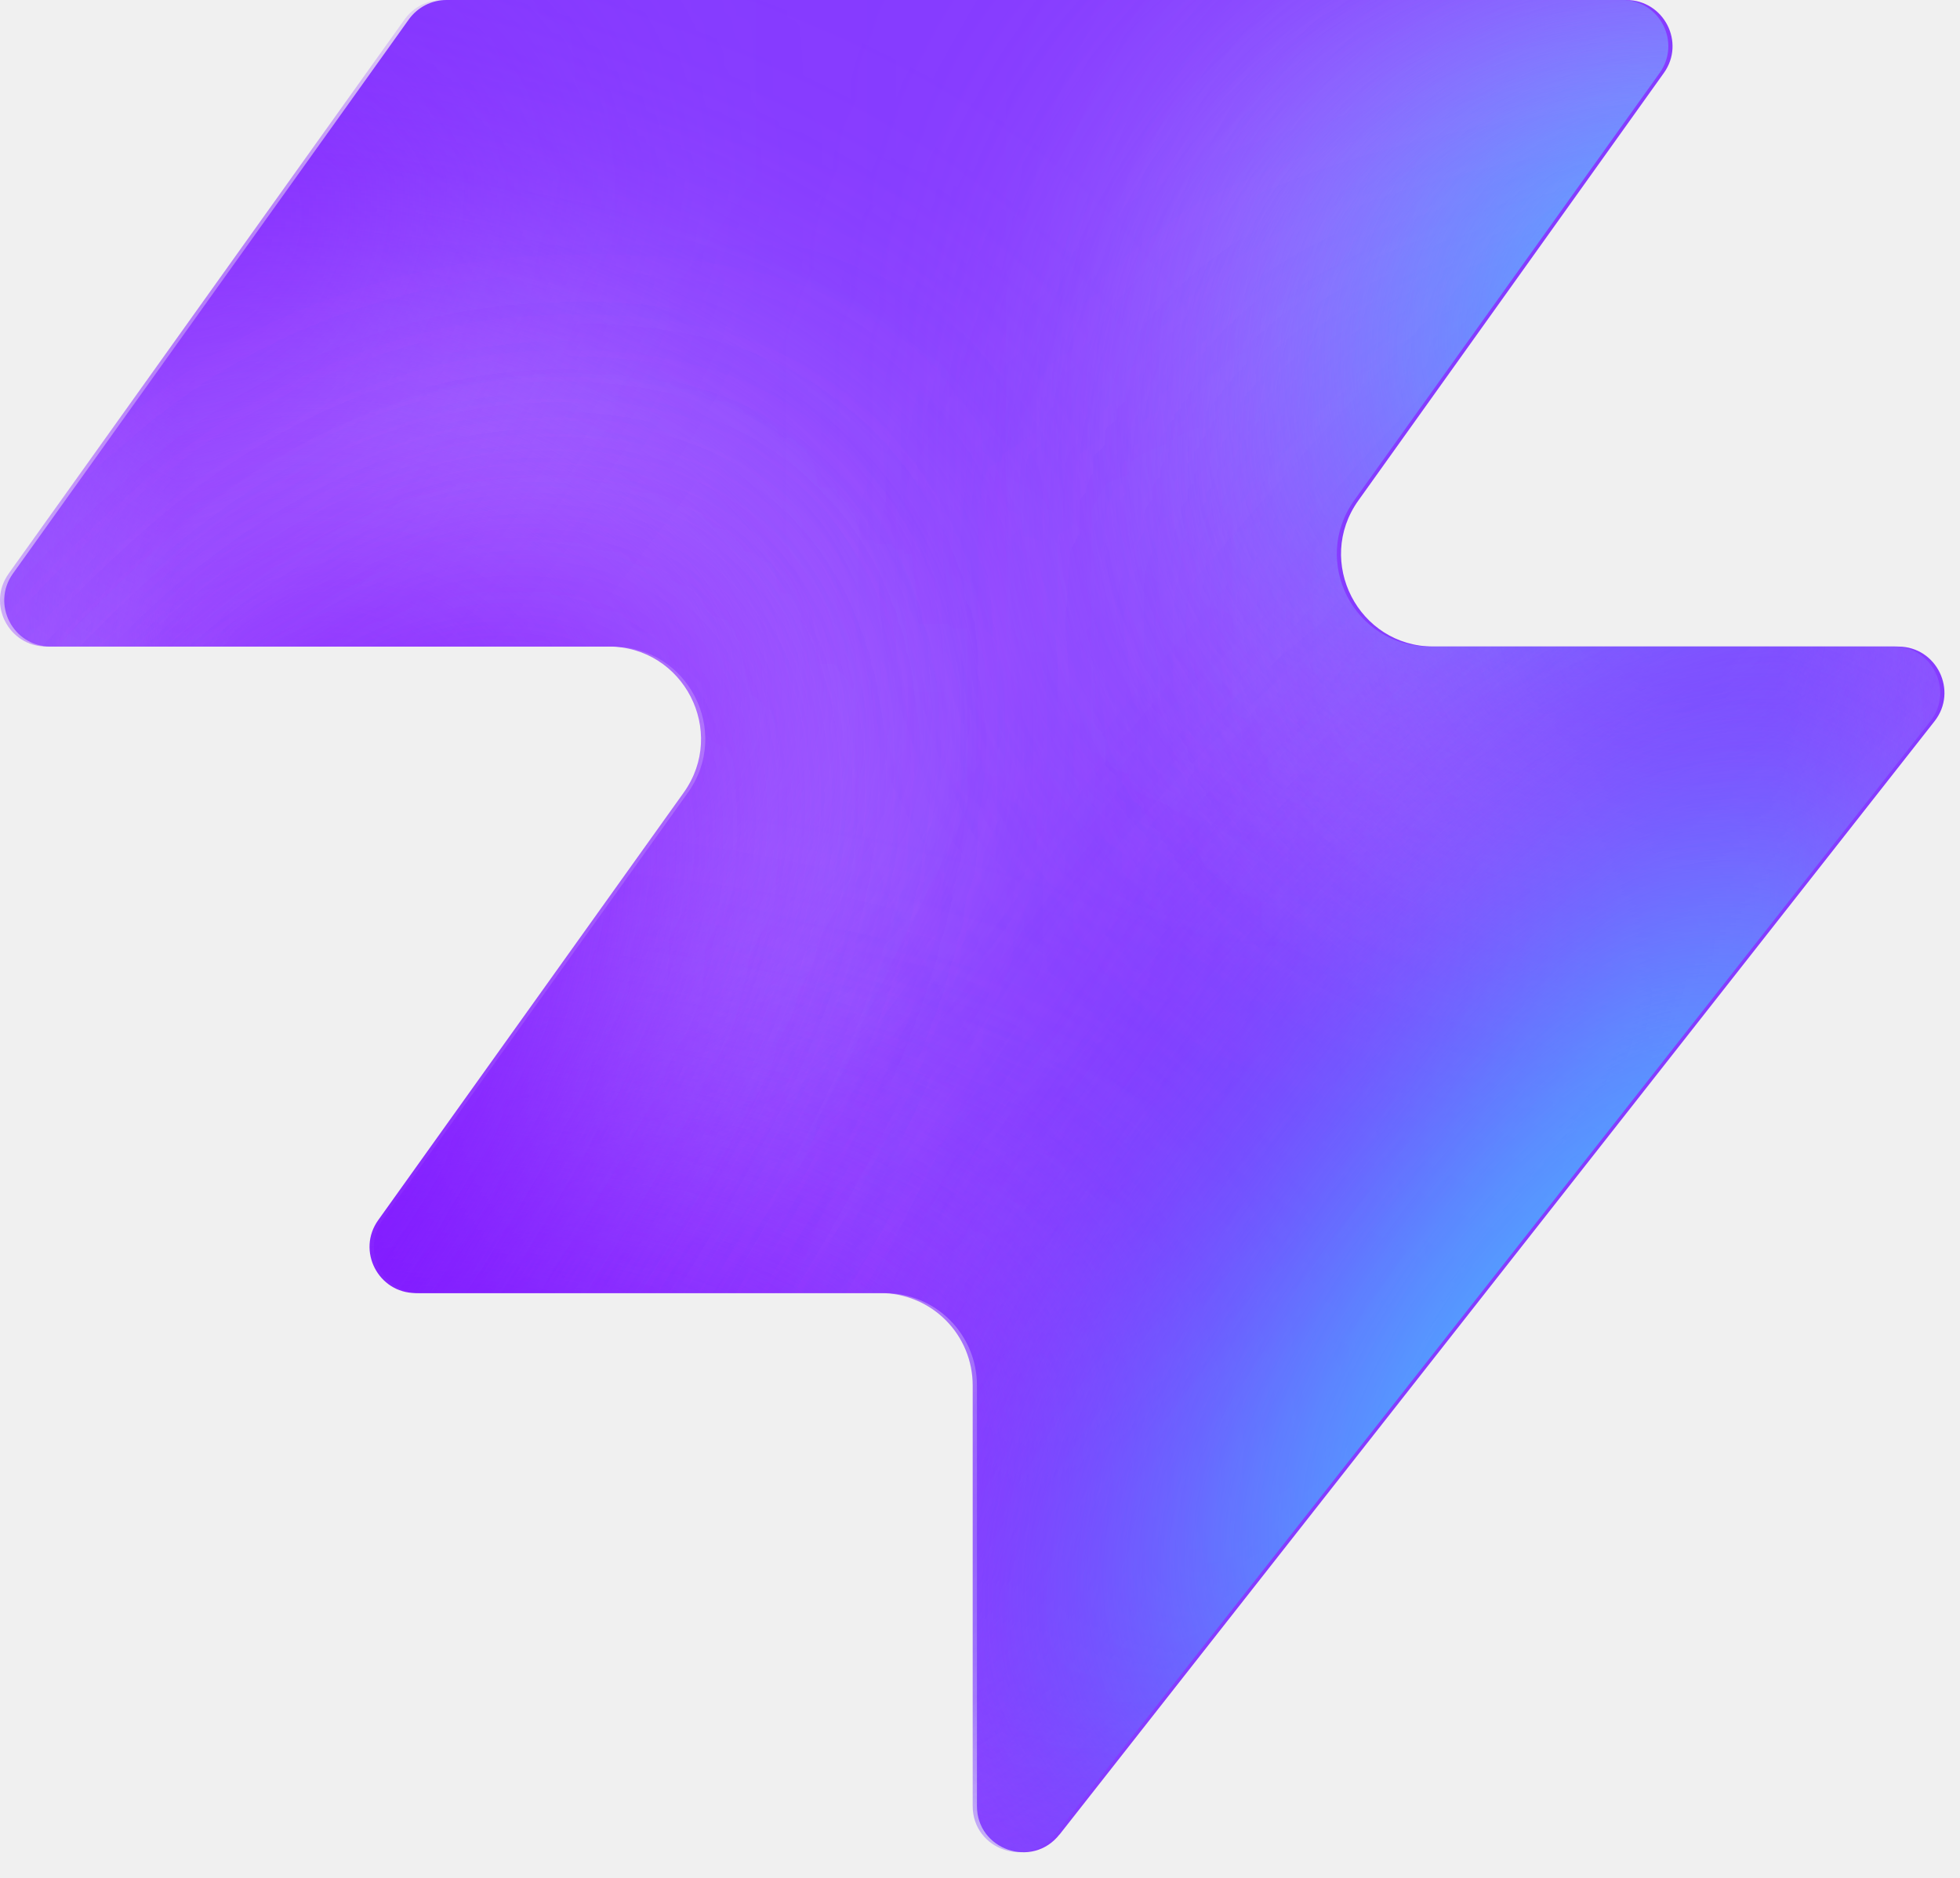
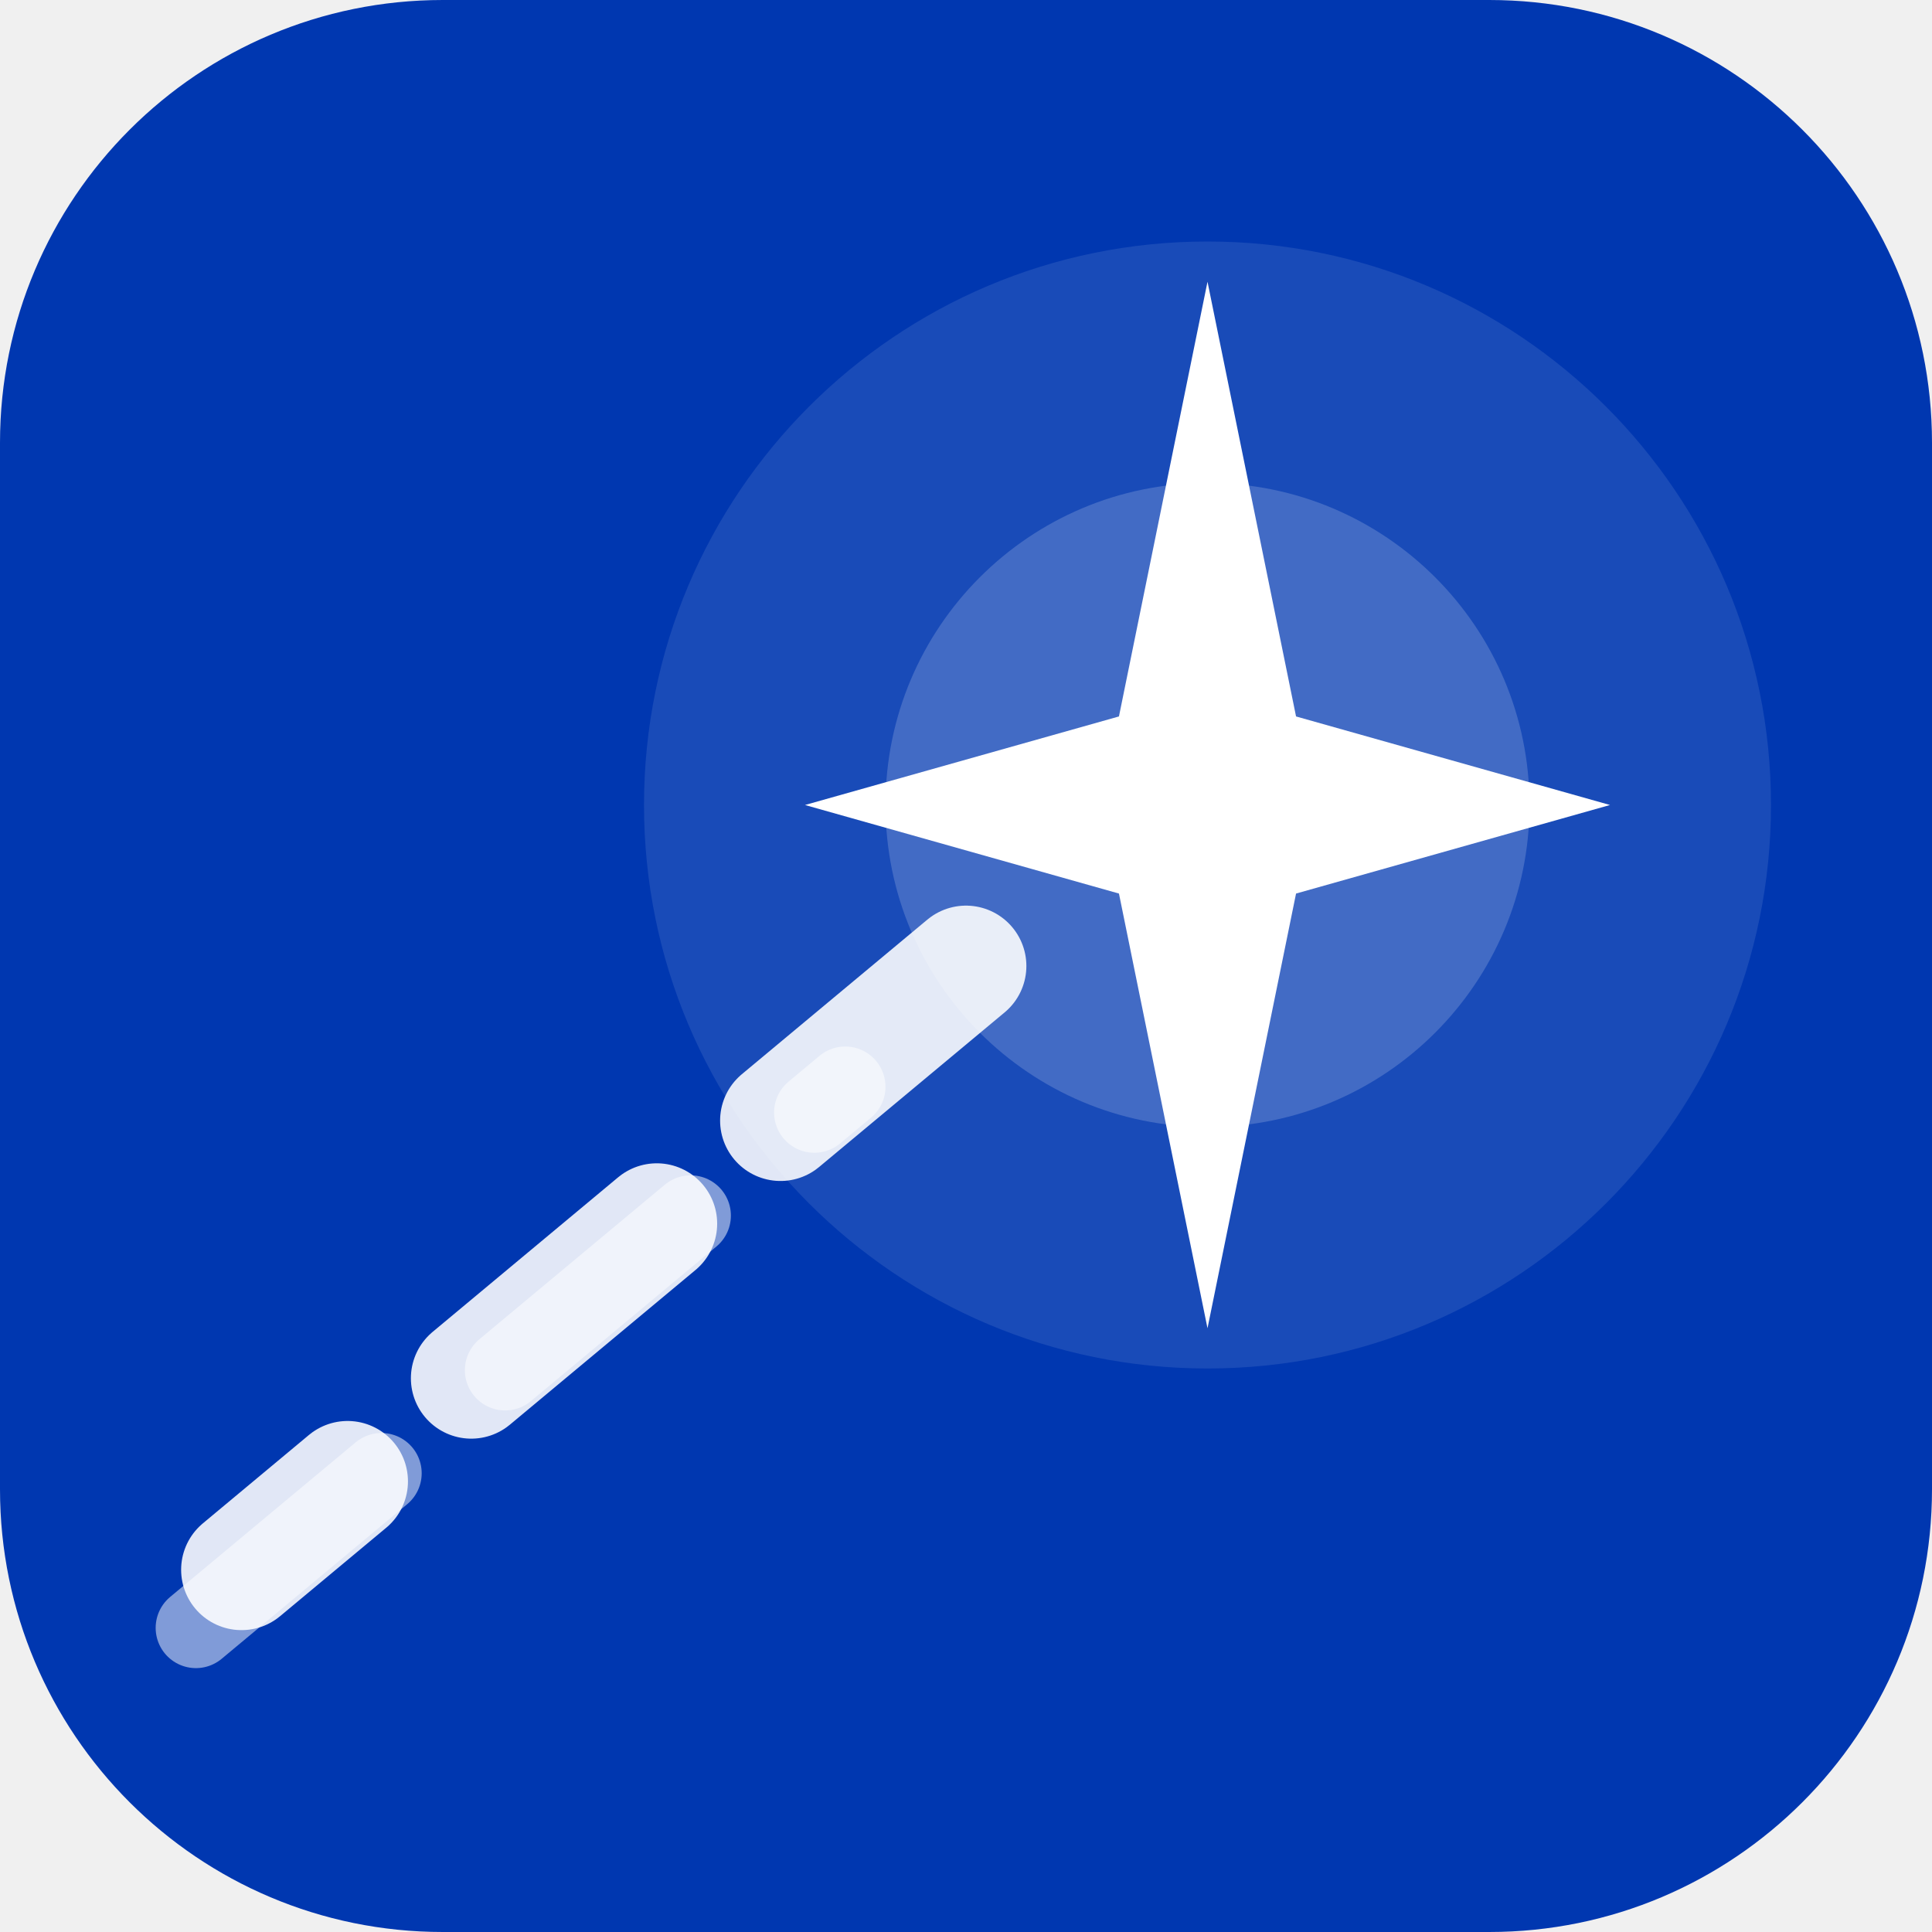
- <svg xmlns="http://www.w3.org/2000/svg" width="48" height="46" fill="none" viewBox="0 0 48 46">
-   <path fill="#863bff" d="M25.946 44.938c-.664.845-2.021.375-2.021-.698V33.937a2.26 2.26 0 0 0-2.262-2.262H10.287c-.92 0-1.456-1.04-.92-1.788l7.48-10.471c1.07-1.497 0-3.578-1.842-3.578H1.237c-.92 0-1.456-1.04-.92-1.788L10.013.474c.214-.297.556-.474.92-.474h28.894c.92 0 1.456 1.04.92 1.788l-7.48 10.471c-1.07 1.498 0 3.579 1.842 3.579h11.377c.943 0 1.473 1.088.89 1.83L25.947 44.94z" style="fill:#863bff;fill:color(display-p3 .525 .23 1);fill-opacity:1" />
-   <mask id="a" width="48" height="46" x="0" y="0" maskUnits="userSpaceOnUse" style="mask-type:alpha">
-     <path fill="#000" d="M25.842 44.938c-.664.844-2.021.375-2.021-.698V33.937a2.26 2.26 0 0 0-2.262-2.262H10.183c-.92 0-1.456-1.04-.92-1.788l7.48-10.471c1.07-1.498 0-3.579-1.842-3.579H1.133c-.92 0-1.456-1.04-.92-1.787L9.91.473c.214-.297.556-.474.92-.474h28.894c.92 0 1.456 1.04.92 1.788l-7.48 10.471c-1.07 1.498 0 3.578 1.842 3.578h11.377c.943 0 1.473 1.088.89 1.832L25.843 44.94z" style="fill:#000;fill-opacity:1" />
-   </mask>
-   <g mask="url(#a)">
-     <g filter="url(#b)">
-       <ellipse cx="5.508" cy="14.704" fill="#ede6ff" rx="5.508" ry="14.704" style="fill:#ede6ff;fill:color(display-p3 .927 .903 1);fill-opacity:1" transform="matrix(.00324 1 1 -.00324 -4.47 31.516)" />
-     </g>
-     <g filter="url(#c)">
-       <ellipse cx="10.399" cy="29.851" fill="#ede6ff" rx="10.399" ry="29.851" style="fill:#ede6ff;fill:color(display-p3 .927 .903 1);fill-opacity:1" transform="matrix(.00324 1 1 -.00324 -39.328 7.883)" />
-     </g>
-     <g filter="url(#d)">
-       <ellipse cx="5.508" cy="30.487" fill="#7e14ff" rx="5.508" ry="30.487" style="fill:#7e14ff;fill:color(display-p3 .492 .077 1);fill-opacity:1" transform="rotate(89.814 -25.913 -14.639)scale(1 -1)" />
-     </g>
-     <g filter="url(#e)">
-       <ellipse cx="5.508" cy="30.599" fill="#7e14ff" rx="5.508" ry="30.599" style="fill:#7e14ff;fill:color(display-p3 .492 .077 1);fill-opacity:1" transform="rotate(89.814 -32.644 -3.334)scale(1 -1)" />
-     </g>
-     <g filter="url(#f)">
-       <ellipse cx="5.508" cy="30.599" fill="#7e14ff" rx="5.508" ry="30.599" style="fill:#7e14ff;fill:color(display-p3 .492 .077 1);fill-opacity:1" transform="matrix(.00324 1 1 -.00324 -34.34 30.47)" />
-     </g>
-     <g filter="url(#g)">
-       <ellipse cx="14.072" cy="22.078" fill="#ede6ff" rx="14.072" ry="22.078" style="fill:#ede6ff;fill:color(display-p3 .927 .903 1);fill-opacity:1" transform="rotate(93.35 24.506 48.493)scale(-1 1)" />
-     </g>
-     <g filter="url(#h)">
-       <ellipse cx="3.47" cy="21.501" fill="#7e14ff" rx="3.47" ry="21.501" style="fill:#7e14ff;fill:color(display-p3 .492 .077 1);fill-opacity:1" transform="rotate(89.009 28.708 47.59)scale(-1 1)" />
-     </g>
-     <g filter="url(#i)">
-       <ellipse cx="3.47" cy="21.501" fill="#7e14ff" rx="3.47" ry="21.501" style="fill:#7e14ff;fill:color(display-p3 .492 .077 1);fill-opacity:1" transform="rotate(89.009 28.708 47.59)scale(-1 1)" />
-     </g>
-     <g filter="url(#j)">
-       <ellipse cx=".387" cy="8.972" fill="#7e14ff" rx="4.407" ry="29.108" style="fill:#7e14ff;fill:color(display-p3 .492 .077 1);fill-opacity:1" transform="rotate(39.51 .387 8.972)" />
-     </g>
-     <g filter="url(#k)">
-       <ellipse cx="47.523" cy="-6.092" fill="#7e14ff" rx="4.407" ry="29.108" style="fill:#7e14ff;fill:color(display-p3 .492 .077 1);fill-opacity:1" transform="rotate(37.892 47.523 -6.092)" />
-     </g>
-     <g filter="url(#l)">
-       <ellipse cx="41.412" cy="6.333" fill="#47bfff" rx="5.971" ry="9.665" style="fill:#47bfff;fill:color(display-p3 .28 .748 1);fill-opacity:1" transform="rotate(37.892 41.412 6.333)" />
-     </g>
-     <g filter="url(#m)">
-       <ellipse cx="-1.879" cy="38.332" fill="#7e14ff" rx="4.407" ry="29.108" style="fill:#7e14ff;fill:color(display-p3 .492 .077 1);fill-opacity:1" transform="rotate(37.892 -1.88 38.332)" />
-     </g>
-     <g filter="url(#n)">
-       <ellipse cx="-1.879" cy="38.332" fill="#7e14ff" rx="4.407" ry="29.108" style="fill:#7e14ff;fill:color(display-p3 .492 .077 1);fill-opacity:1" transform="rotate(37.892 -1.88 38.332)" />
-     </g>
-     <g filter="url(#o)">
-       <ellipse cx="35.651" cy="29.907" fill="#7e14ff" rx="4.407" ry="29.108" style="fill:#7e14ff;fill:color(display-p3 .492 .077 1);fill-opacity:1" transform="rotate(37.892 35.651 29.907)" />
-     </g>
-     <g filter="url(#p)">
-       <ellipse cx="38.418" cy="32.4" fill="#47bfff" rx="5.971" ry="15.297" style="fill:#47bfff;fill:color(display-p3 .28 .748 1);fill-opacity:1" transform="rotate(37.892 38.418 32.4)" />
-     </g>
-   </g>
-   <defs>
-     <filter id="b" width="60.045" height="41.654" x="-19.77" y="16.149" color-interpolation-filters="sRGB" filterUnits="userSpaceOnUse">
-       <feFlood flood-opacity="0" result="BackgroundImageFix" />
-       <feBlend in="SourceGraphic" in2="BackgroundImageFix" result="shape" />
-       <feGaussianBlur result="effect1_foregroundBlur_2002_17158" stdDeviation="7.659" />
-     </filter>
-     <filter id="c" width="90.34" height="51.437" x="-54.613" y="-7.533" color-interpolation-filters="sRGB" filterUnits="userSpaceOnUse">
-       <feFlood flood-opacity="0" result="BackgroundImageFix" />
-       <feBlend in="SourceGraphic" in2="BackgroundImageFix" result="shape" />
-       <feGaussianBlur result="effect1_foregroundBlur_2002_17158" stdDeviation="7.659" />
-     </filter>
-     <filter id="d" width="79.355" height="29.4" x="-49.64" y="2.03" color-interpolation-filters="sRGB" filterUnits="userSpaceOnUse">
-       <feFlood flood-opacity="0" result="BackgroundImageFix" />
-       <feBlend in="SourceGraphic" in2="BackgroundImageFix" result="shape" />
-       <feGaussianBlur result="effect1_foregroundBlur_2002_17158" stdDeviation="4.596" />
-     </filter>
-     <filter id="e" width="79.579" height="29.4" x="-45.045" y="20.029" color-interpolation-filters="sRGB" filterUnits="userSpaceOnUse">
-       <feFlood flood-opacity="0" result="BackgroundImageFix" />
-       <feBlend in="SourceGraphic" in2="BackgroundImageFix" result="shape" />
-       <feGaussianBlur result="effect1_foregroundBlur_2002_17158" stdDeviation="4.596" />
-     </filter>
-     <filter id="f" width="79.579" height="29.4" x="-43.513" y="21.178" color-interpolation-filters="sRGB" filterUnits="userSpaceOnUse">
-       <feFlood flood-opacity="0" result="BackgroundImageFix" />
-       <feBlend in="SourceGraphic" in2="BackgroundImageFix" result="shape" />
-       <feGaussianBlur result="effect1_foregroundBlur_2002_17158" stdDeviation="4.596" />
-     </filter>
-     <filter id="g" width="74.749" height="58.852" x="15.756" y="-17.901" color-interpolation-filters="sRGB" filterUnits="userSpaceOnUse">
-       <feFlood flood-opacity="0" result="BackgroundImageFix" />
-       <feBlend in="SourceGraphic" in2="BackgroundImageFix" result="shape" />
-       <feGaussianBlur result="effect1_foregroundBlur_2002_17158" stdDeviation="7.659" />
-     </filter>
-     <filter id="h" width="61.377" height="25.362" x="23.548" y="2.284" color-interpolation-filters="sRGB" filterUnits="userSpaceOnUse">
-       <feFlood flood-opacity="0" result="BackgroundImageFix" />
-       <feBlend in="SourceGraphic" in2="BackgroundImageFix" result="shape" />
-       <feGaussianBlur result="effect1_foregroundBlur_2002_17158" stdDeviation="4.596" />
-     </filter>
-     <filter id="i" width="61.377" height="25.362" x="23.548" y="2.284" color-interpolation-filters="sRGB" filterUnits="userSpaceOnUse">
-       <feFlood flood-opacity="0" result="BackgroundImageFix" />
-       <feBlend in="SourceGraphic" in2="BackgroundImageFix" result="shape" />
-       <feGaussianBlur result="effect1_foregroundBlur_2002_17158" stdDeviation="4.596" />
-     </filter>
-     <filter id="j" width="56.045" height="63.649" x="-27.636" y="-22.853" color-interpolation-filters="sRGB" filterUnits="userSpaceOnUse">
-       <feFlood flood-opacity="0" result="BackgroundImageFix" />
-       <feBlend in="SourceGraphic" in2="BackgroundImageFix" result="shape" />
-       <feGaussianBlur result="effect1_foregroundBlur_2002_17158" stdDeviation="4.596" />
-     </filter>
-     <filter id="k" width="54.814" height="64.646" x="20.116" y="-38.415" color-interpolation-filters="sRGB" filterUnits="userSpaceOnUse">
-       <feFlood flood-opacity="0" result="BackgroundImageFix" />
-       <feBlend in="SourceGraphic" in2="BackgroundImageFix" result="shape" />
-       <feGaussianBlur result="effect1_foregroundBlur_2002_17158" stdDeviation="4.596" />
-     </filter>
-     <filter id="l" width="33.541" height="35.313" x="24.641" y="-11.323" color-interpolation-filters="sRGB" filterUnits="userSpaceOnUse">
-       <feFlood flood-opacity="0" result="BackgroundImageFix" />
-       <feBlend in="SourceGraphic" in2="BackgroundImageFix" result="shape" />
-       <feGaussianBlur result="effect1_foregroundBlur_2002_17158" stdDeviation="4.596" />
-     </filter>
-     <filter id="m" width="54.814" height="64.646" x="-29.286" y="6.009" color-interpolation-filters="sRGB" filterUnits="userSpaceOnUse">
-       <feFlood flood-opacity="0" result="BackgroundImageFix" />
-       <feBlend in="SourceGraphic" in2="BackgroundImageFix" result="shape" />
-       <feGaussianBlur result="effect1_foregroundBlur_2002_17158" stdDeviation="4.596" />
-     </filter>
-     <filter id="n" width="54.814" height="64.646" x="-29.286" y="6.009" color-interpolation-filters="sRGB" filterUnits="userSpaceOnUse">
-       <feFlood flood-opacity="0" result="BackgroundImageFix" />
-       <feBlend in="SourceGraphic" in2="BackgroundImageFix" result="shape" />
-       <feGaussianBlur result="effect1_foregroundBlur_2002_17158" stdDeviation="4.596" />
-     </filter>
-     <filter id="o" width="54.814" height="64.646" x="8.244" y="-2.416" color-interpolation-filters="sRGB" filterUnits="userSpaceOnUse">
-       <feFlood flood-opacity="0" result="BackgroundImageFix" />
-       <feBlend in="SourceGraphic" in2="BackgroundImageFix" result="shape" />
-       <feGaussianBlur result="effect1_foregroundBlur_2002_17158" stdDeviation="4.596" />
-     </filter>
-     <filter id="p" width="39.409" height="43.623" x="18.713" y="10.588" color-interpolation-filters="sRGB" filterUnits="userSpaceOnUse">
-       <feFlood flood-opacity="0" result="BackgroundImageFix" />
-       <feBlend in="SourceGraphic" in2="BackgroundImageFix" result="shape" />
-       <feGaussianBlur result="effect1_foregroundBlur_2002_17158" stdDeviation="4.596" />
-     </filter>
-   </defs>
+ <svg xmlns="http://www.w3.org/2000/svg" width="48" height="48" viewBox="0 0 48 48" fill="none">
+   <rect width="48" height="48" rx="11" fill="#0037b0" />
+   <circle cx="30" cy="20" r="14" fill="rgba(255,255,255,0.1)" />
+   <circle cx="30" cy="20" r="8" fill="rgba(255,255,255,0.18)" />
+   <line x1="24" y1="24" x2="6" y2="39" stroke="white" stroke-width="3" stroke-linecap="round" stroke-dasharray="6 4" opacity="0.88" />
+   <line x1="21" y1="27" x2="3" y2="42" stroke="white" stroke-width="2" stroke-linecap="round" stroke-dasharray="6 4" stroke-dashoffset="5" opacity="0.5" />
+   <path d="M30,7 L32.2,17.8 L40,20 L32.2,22.2 L30,33 L27.8,22.2 L20,20 L27.8,17.8 Z" fill="white" />
+   <circle cx="30" cy="20" r="2.8" fill="rgba(255,255,255,0.7)" />
</svg>
